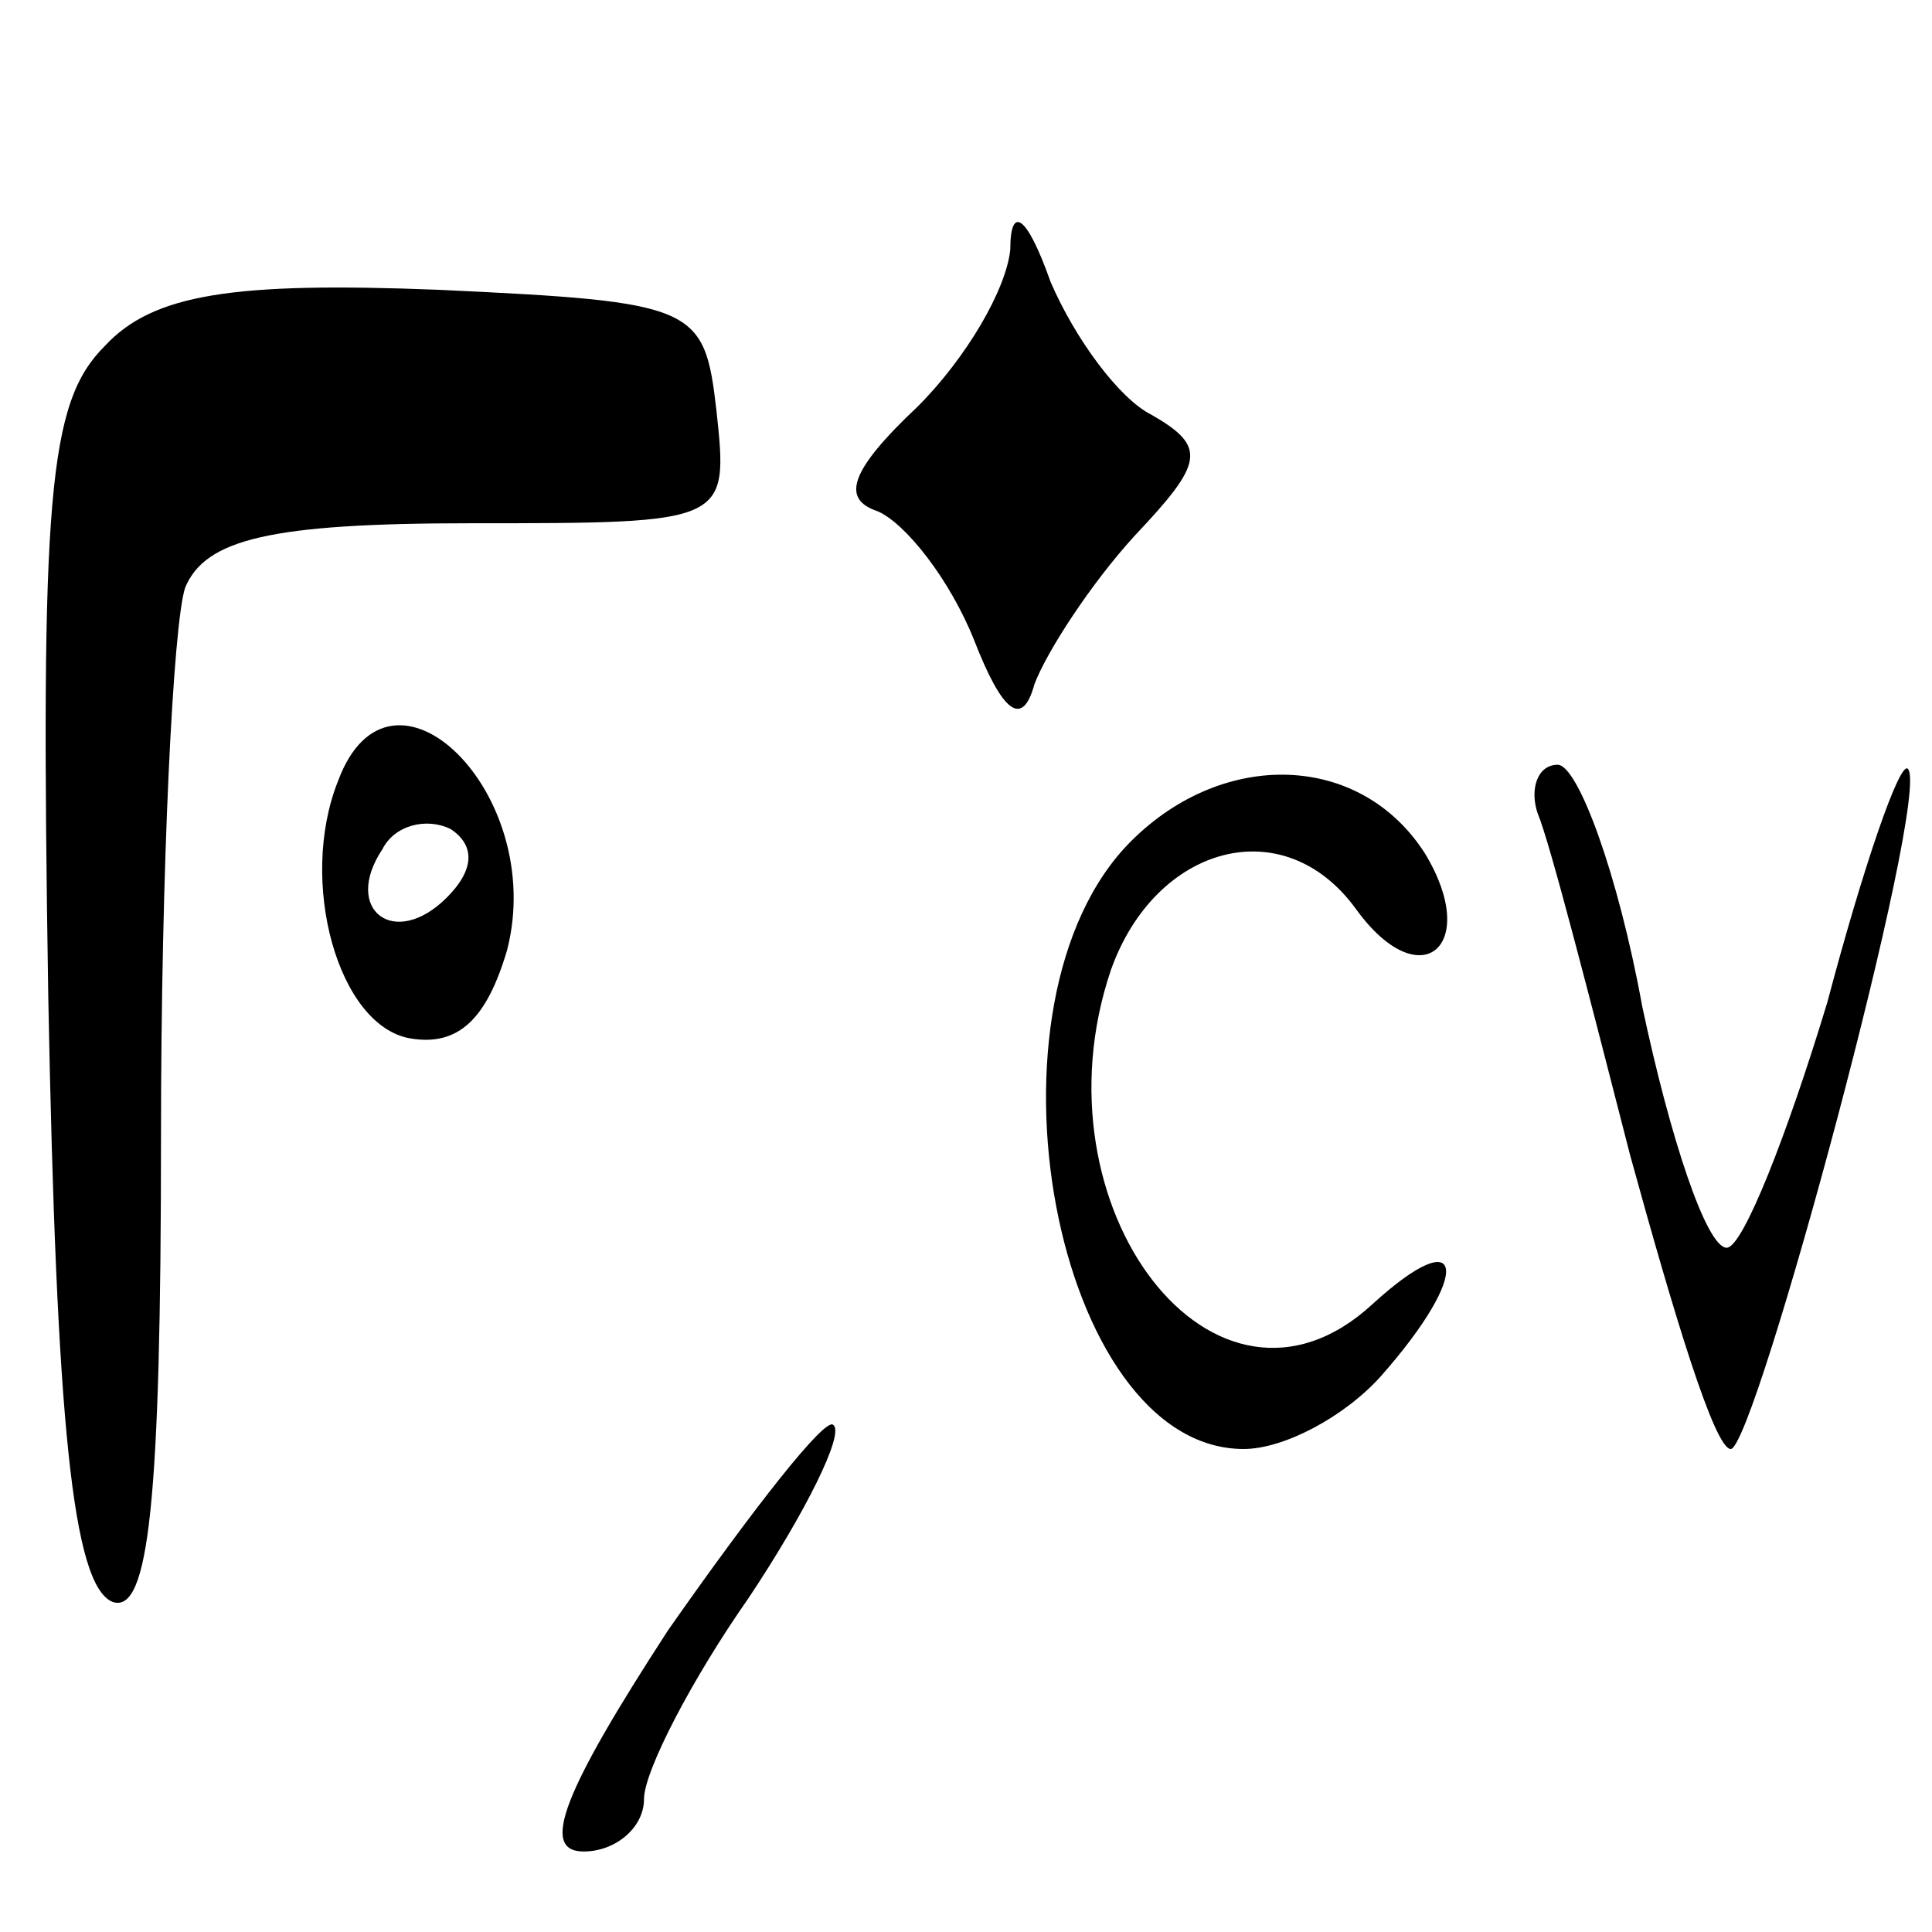
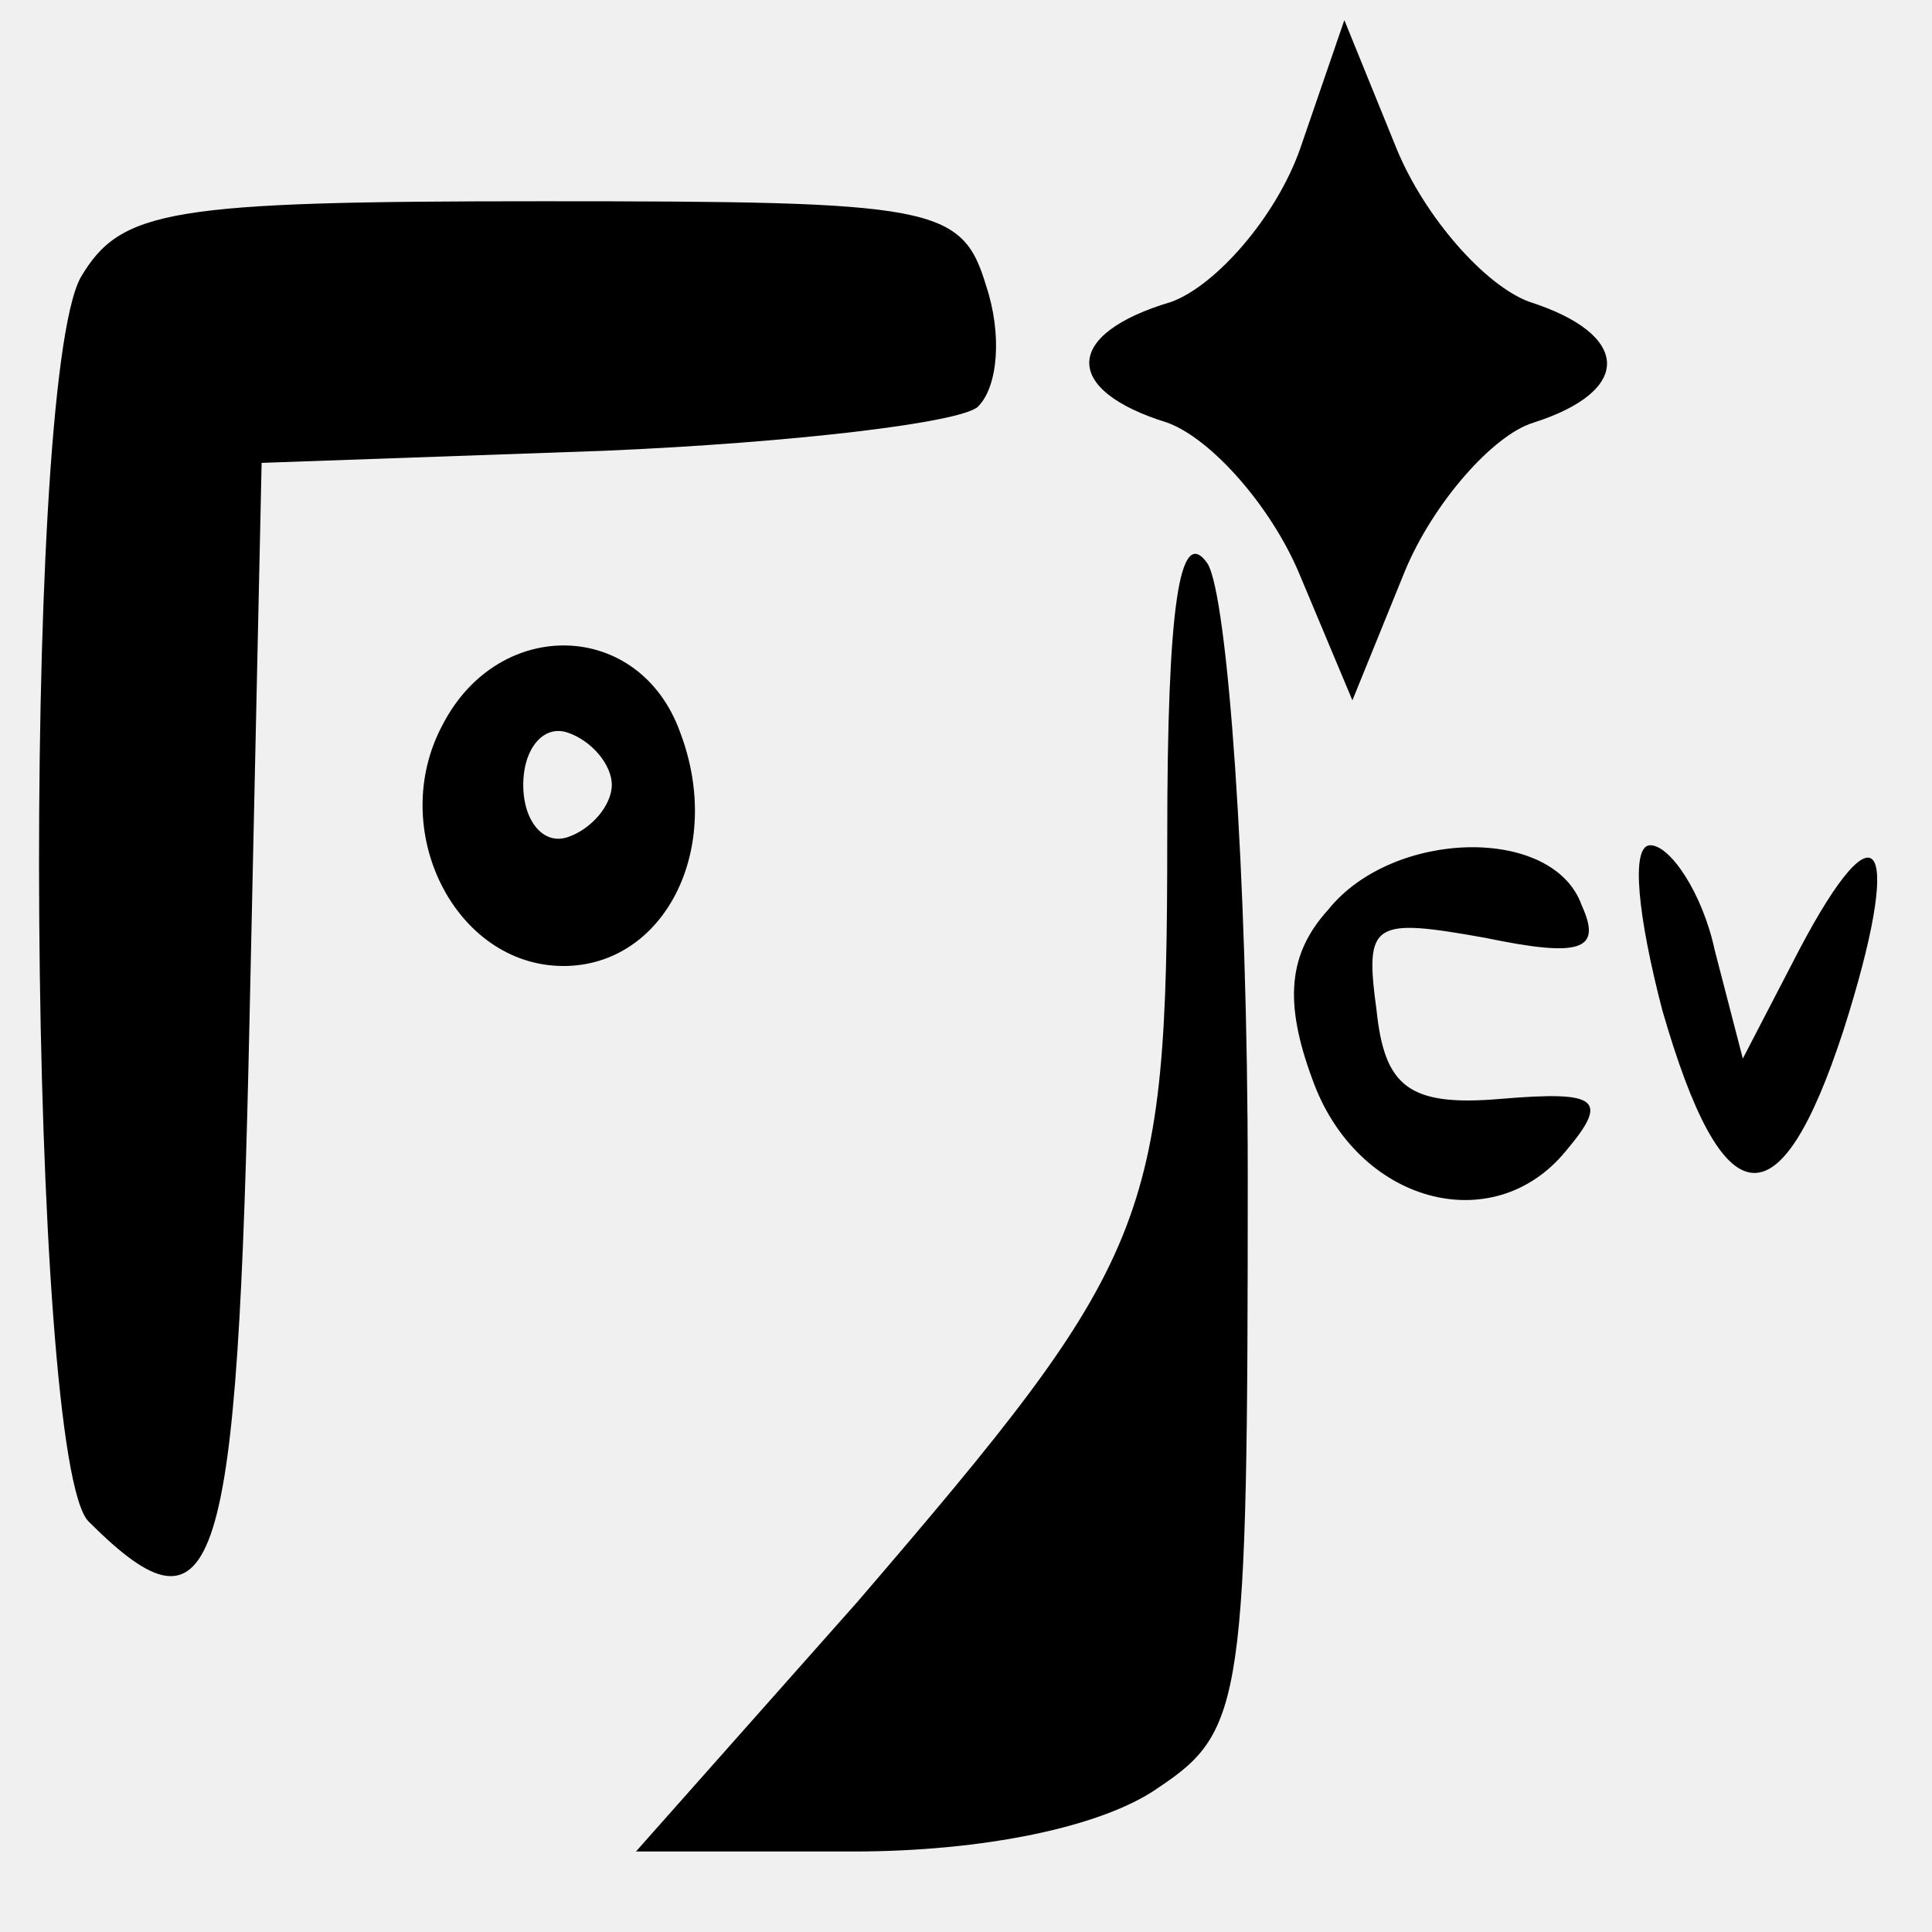
<svg xmlns="http://www.w3.org/2000/svg" version="1.0" width="48pt" height="48pt" viewBox="0 0 48 48" preserveAspectRatio="xMidYMid meet">
-   <rect width="48" height="48" fill="white" />
  <g transform="translate(0,48) scale(0.1,-0.1)" fill="#000000" stroke="none">
-     <path d="M251 418 c-1 -10 -11 -27 -23 -39 -17 -16 -19 -23 -10 -26 7 -3 18 -17 24 -32 7 -18 12 -22 15 -11 3 8 14 25 25 37 17 18 18 22 4 30 -8 4 -19 19 -25 33 -6 17 -10 19 -10 8z" />
-     <path d="M26 394 c-14 -14 -16 -37 -14 -162 2 -105 6 -146 16 -150 9 -3 12 25 12 116 0 66 3 127 6 136 5 12 21 16 71 16 64 0 64 0 61 28 -3 26 -5 27 -69 30 -51 2 -71 -1 -83 -14z" />
-     <path d="M84 286 c-10 -25 0 -61 18 -64 12 -2 19 5 24 22 10 39 -29 77 -42 42z m27 -29 c-13 -13 -26 -3 -16 12 3 6 11 8 17 5 6 -4 6 -10 -1 -17z" />
-     <path d="M281 271 c-40 -40 -19 -151 28 -151 10 0 25 8 34 18 23 26 21 39 -2 18 -39 -36 -85 24 -65 83 11 31 43 40 61 15 16 -22 31 -9 17 14 -16 25 -50 26 -73 3z" />
-     <path d="M382 278 c3 -7 13 -46 23 -85 11 -40 21 -73 25 -73 6 0 50 163 44 169 -2 2 -11 -24 -20 -58 -10 -33 -21 -61 -25 -61 -5 0 -14 27 -21 60 -6 33 -16 60 -21 60 -5 0 -7 -6 -5 -12z" />
-     <path d="M166 75 c-26 -40 -32 -55 -21 -55 8 0 15 6 15 13 0 7 12 30 26 50 14 21 24 41 21 43 -2 2 -20 -21 -41 -51z" />
+     <path d="M323 443 c-6 -17 -21 -34 -32 -38 -27 -8 -27 -22 -1 -30 11 -4 26 -21 33 -38 l13 -31 13 32 c7 17 22 34 32 37 25 8 24 22 -1 30 -11 4 -26 21 -33 38 l-13 32 -11 -32z" />
+     <path d="M20 411 c-15 -28 -13 -294 2 -309 32 -32 37 -14 40 125 l3 138 85 3 c47 2 89 7 93 11 5 5 6 18 2 30 -6 20 -13 21 -110 21 -93 0 -105 -2 -115 -19z" />
+     <path d="M290 272 c0 -96 -4 -105 -77 -190 l-55 -62 54 0 c32 0 62 6 76 16 21 14 22 22 22 152 0 75 -5 144 -10 152 -7 10 -10 -11 -10 -68z" />
+     <path d="M110 300 c-14 -26 3 -60 30 -60 25 0 40 29 29 58 -10 28 -45 29 -59 2z m42 -15 c0 -5 -5 -11 -11 -13 -6 -2 -11 4 -11 13 0 9 5 15 11 13 6 -2 11 -8 11 -13z" />
+     <path d="M330 254 c-10 -11 -11 -23 -4 -42 11 -31 45 -40 63 -18 11 13 8 15 -16 13 -23 -2 -29 3 -31 22 -3 22 -1 23 27 18 24 -5 29 -3 24 8 -7 20 -47 19 -63 -1z" />
+     <path d="M413 229 c15 -52 29 -54 45 -5 15 47 9 58 -11 20 l-14 -27 -7 27 c-3 14 -11 26 -16 26 -5 0 -3 -18 3 -41z" />
  </g>
</svg>
